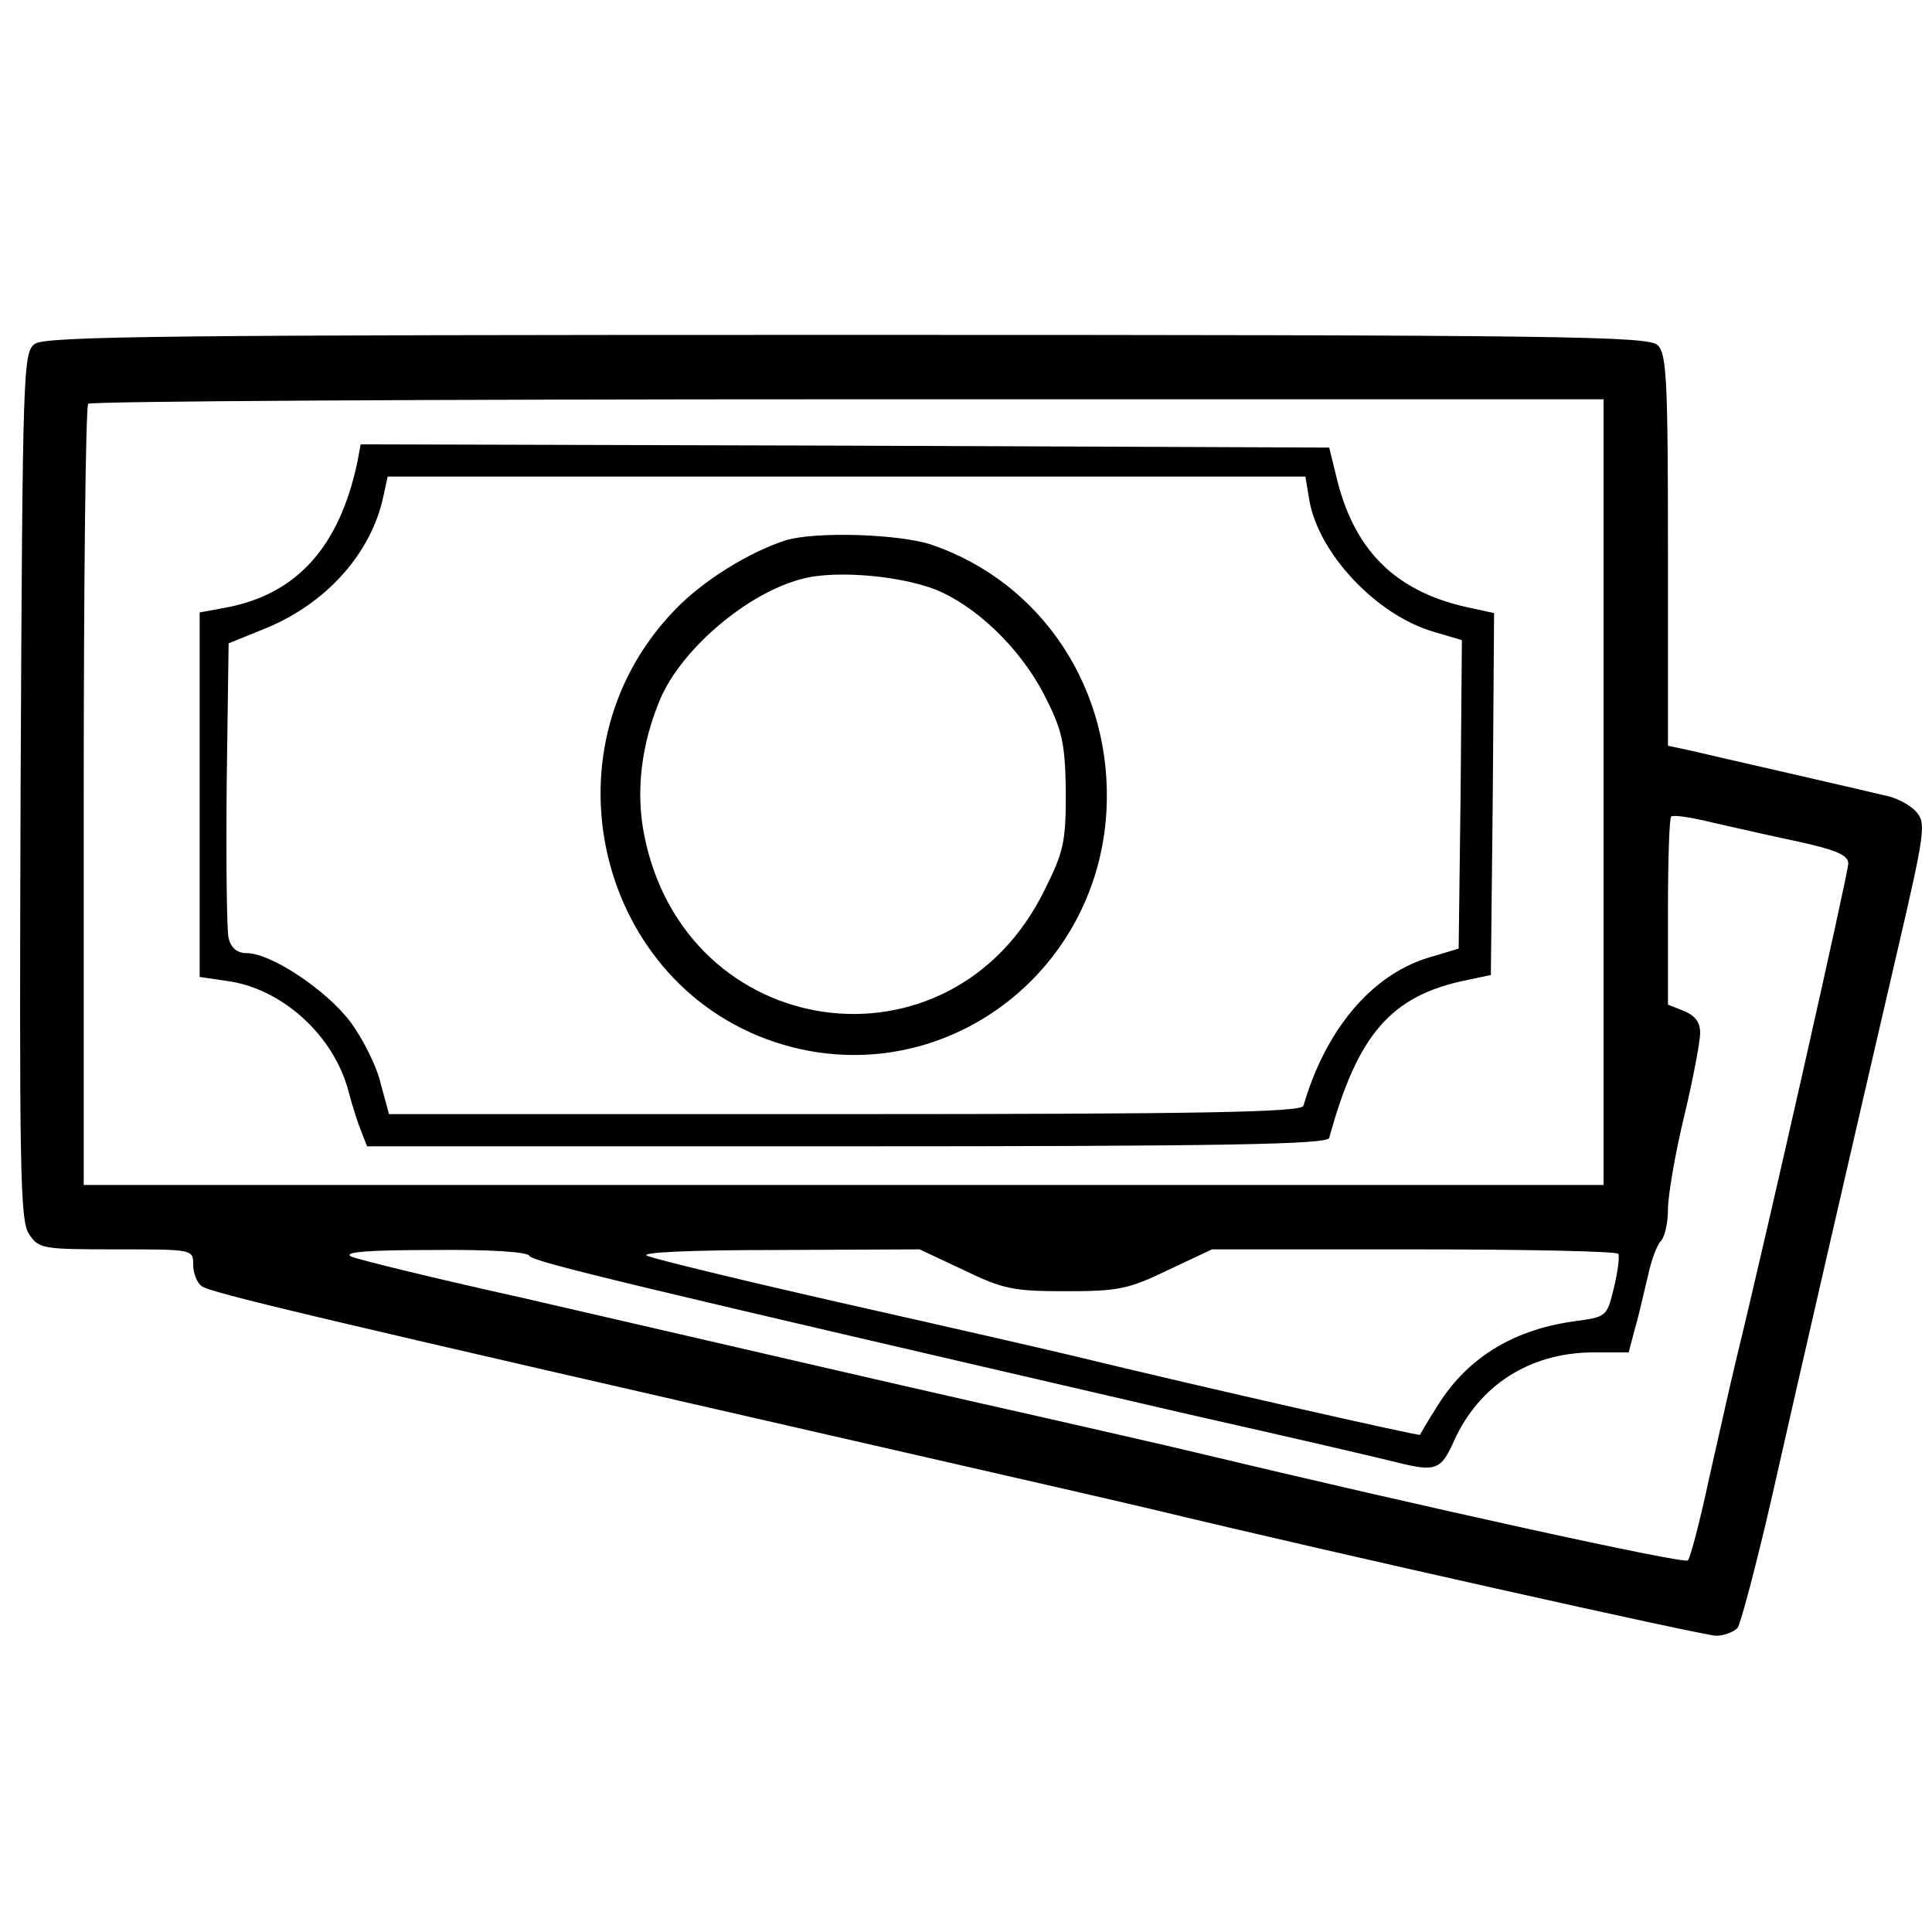
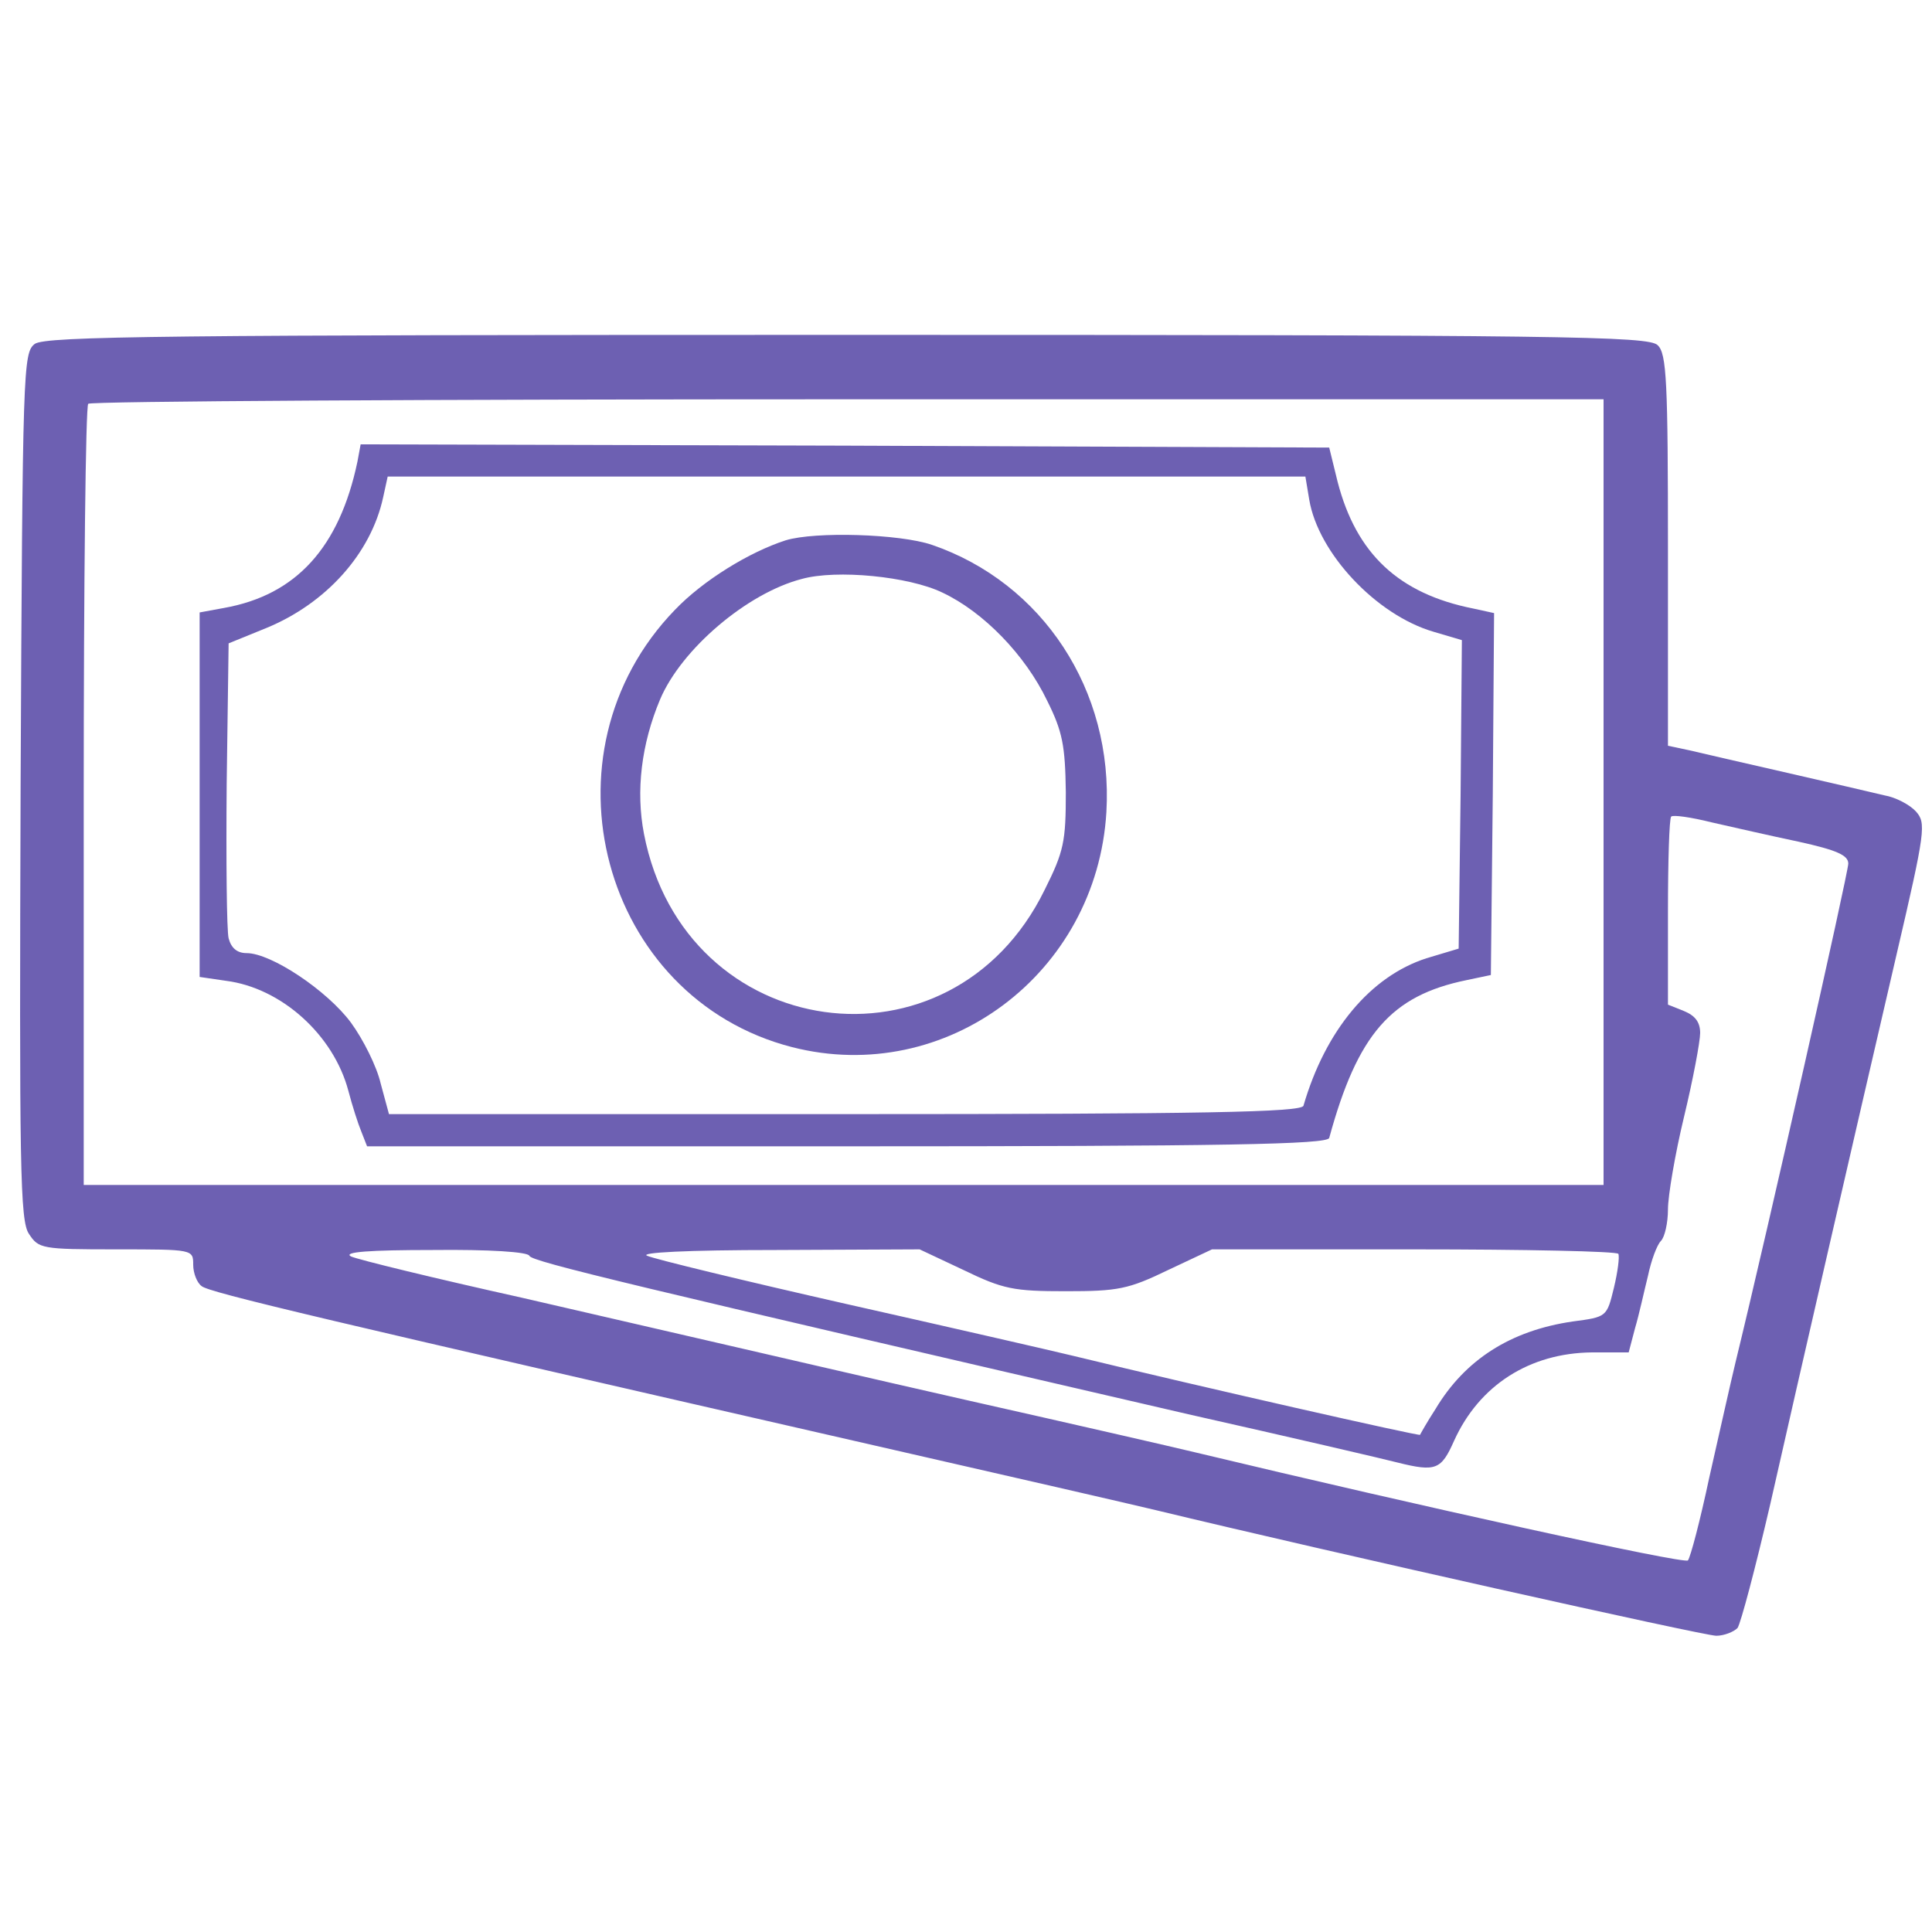
<svg xmlns="http://www.w3.org/2000/svg" version="1.0" width="300pt" height="300pt" viewBox="0 0 300 300" preserveAspectRatio="xMidYMid meet">
-   <g transform="translate(0,300) scale(0.1,-0.1)" fill="#000000" stroke="none">
+   <g transform="translate(0,300) scale(0.1,-0.1)" fill="#6d60b2" stroke="none">
    <path d="M54 2466 c-18 -14 -19 -34 -22 -687 -2 -592 -1 -675 13 -695 15 -23 20 -24 135 -24 120 0 120 0 120 -24 0 -13 6 -28 13 -33 11 -10 190 -52 1047 -248 206 -47 402 -92 435 -100 265 -64 851 -195 870 -195 12 0 27 6 33 12 5 7 28 94 51 193 47 208 128 560 196 853 45 193 46 204 30 222 -9 10 -31 22 -49 25 -17 4 -85 20 -151 35 -66 15 -135 31 -152 35 l-33 7 0 303 c0 263 -2 306 -16 319 -14 14 -142 16 -1258 16 -1057 0 -1245 -2 -1262 -14z m2436 -696 l0 -610 -1180 0 -1180 0 0 603 c0 332 3 607 7 610 3 4 534 7 1180 7 l1173 0 0 -610z m303 -77 c59 -13 77 -21 77 -34 0 -14 -124 -565 -175 -774 -8 -33 -26 -114 -41 -180 -14 -66 -29 -123 -33 -128 -6 -6 -411 83 -766 168 -33 8 -190 44 -350 80 -159 36 -326 75 -370 85 -44 10 -190 44 -325 75 -135 30 -254 59 -265 64 -13 7 29 10 127 10 88 1 148 -3 150 -9 3 -9 159 -46 1023 -246 160 -36 306 -70 325 -75 60 -15 68 -11 88 34 39 86 117 136 214 137 l57 0 10 38 c6 20 14 57 20 81 5 24 14 48 20 54 6 6 11 28 11 49 0 21 11 86 25 144 14 58 25 117 25 130 0 17 -8 27 -25 34 l-25 10 0 143 c0 79 2 146 5 149 3 3 31 -1 63 -9 31 -7 92 -21 135 -30z m-1297 -665 c62 -30 78 -33 159 -33 81 0 97 3 159 33 l68 32 314 0 c172 0 315 -3 317 -7 2 -5 -1 -28 -7 -53 -11 -45 -11 -45 -64 -52 -96 -14 -167 -59 -213 -136 -13 -20 -23 -38 -24 -40 -2 -2 -334 73 -540 123 -33 8 -190 44 -350 80 -159 36 -299 70 -310 75 -13 5 60 9 201 9 l222 1 68 -32z" />
    <path d="M555 2283 c-28 -133 -95 -207 -207 -227 l-38 -7 0 -283 0 -283 41 -6 c86 -11 167 -84 190 -171 6 -23 15 -51 20 -63 l9 -23 745 0 c588 0 746 3 749 13 44 161 96 221 213 245 l38 8 3 281 2 281 -32 7 c-116 23 -182 85 -211 197 l-13 53 -752 3 -752 2 -5 -27z m1478 -59 c14 -83 104 -179 193 -205 l44 -13 -2 -240 -3 -239 -50 -15 c-87 -28 -157 -112 -191 -229 -3 -10 -154 -13 -712 -13 l-708 0 -13 48 c-6 26 -27 68 -46 94 -37 50 -124 108 -162 108 -15 0 -24 8 -28 23 -3 12 -4 120 -3 240 l3 218 59 24 c92 38 162 115 181 203 l7 32 712 0 713 0 6 -36z" />
    <path d="M1220 2161 c-56 -18 -128 -62 -172 -108 -216 -223 -114 -603 182 -679 239 -61 473 114 488 365 11 189 -99 356 -271 415 -50 17 -181 21 -227 7z m243 -81 c64 -30 129 -97 163 -168 24 -48 28 -70 29 -142 0 -77 -3 -92 -33 -152 -145 -296 -559 -238 -622 87 -13 67 -4 140 25 209 33 78 135 165 220 187 54 15 166 4 218 -21z" />
  </g>
</svg>
